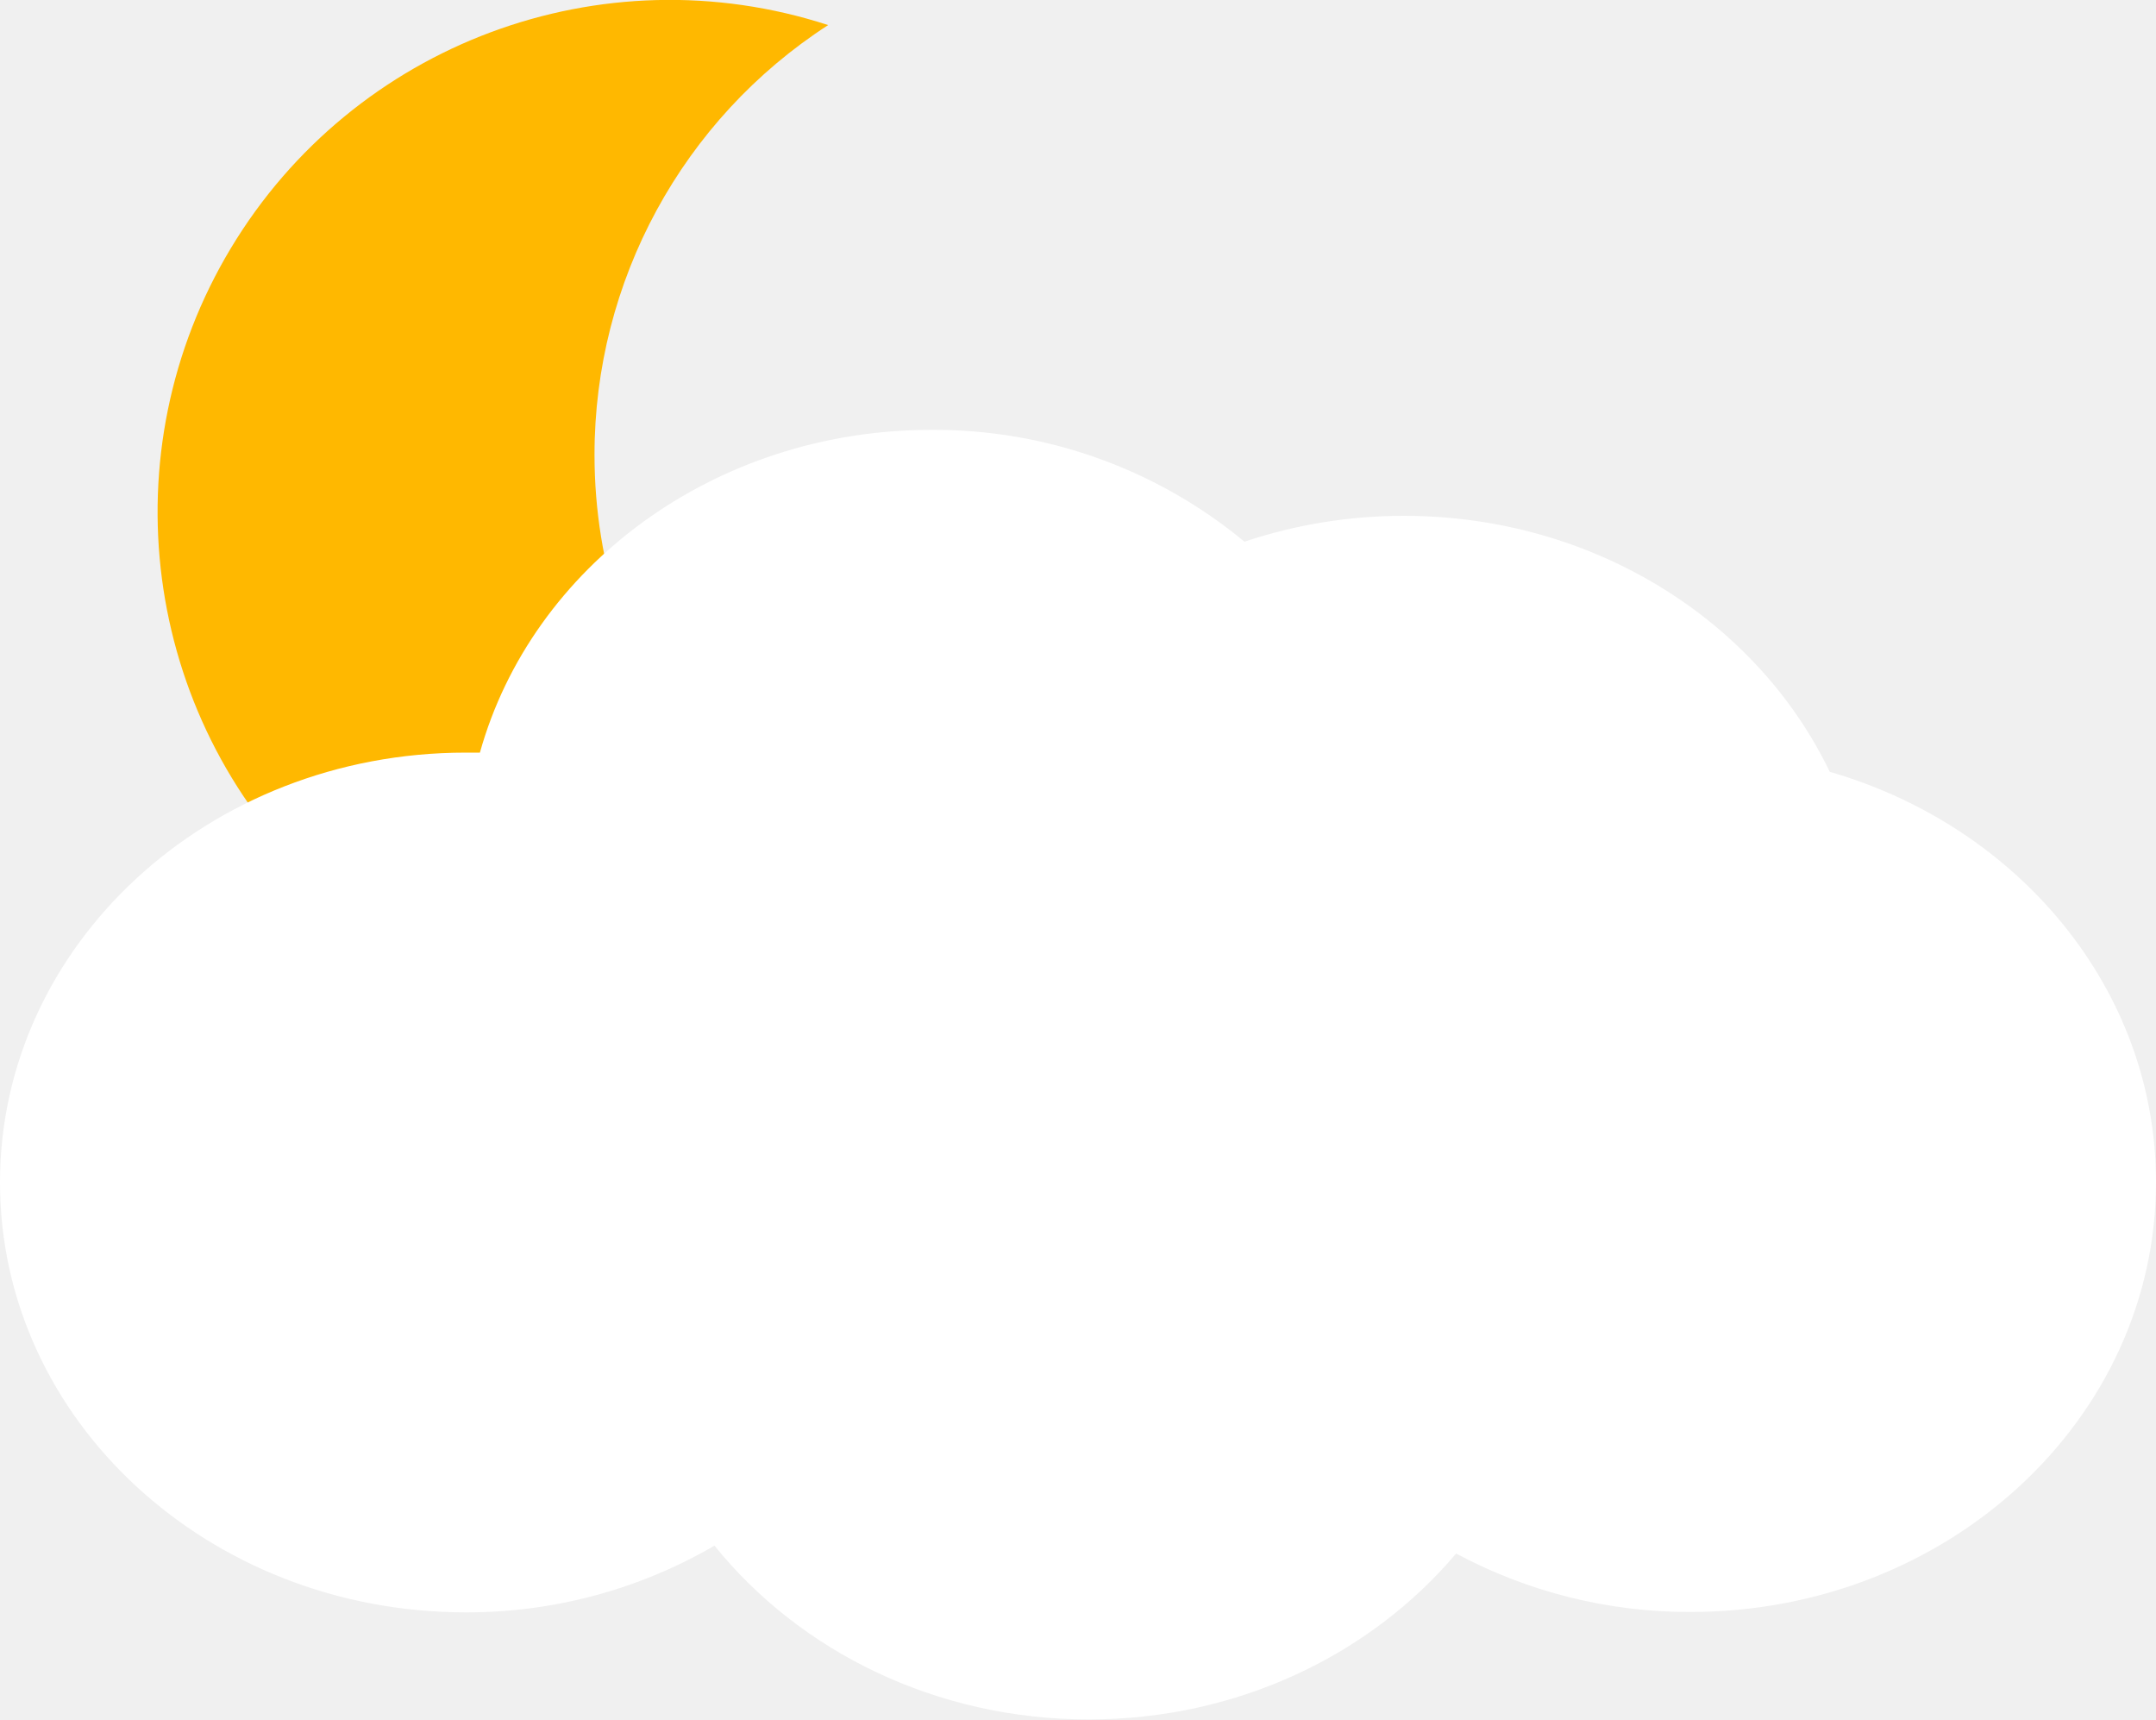
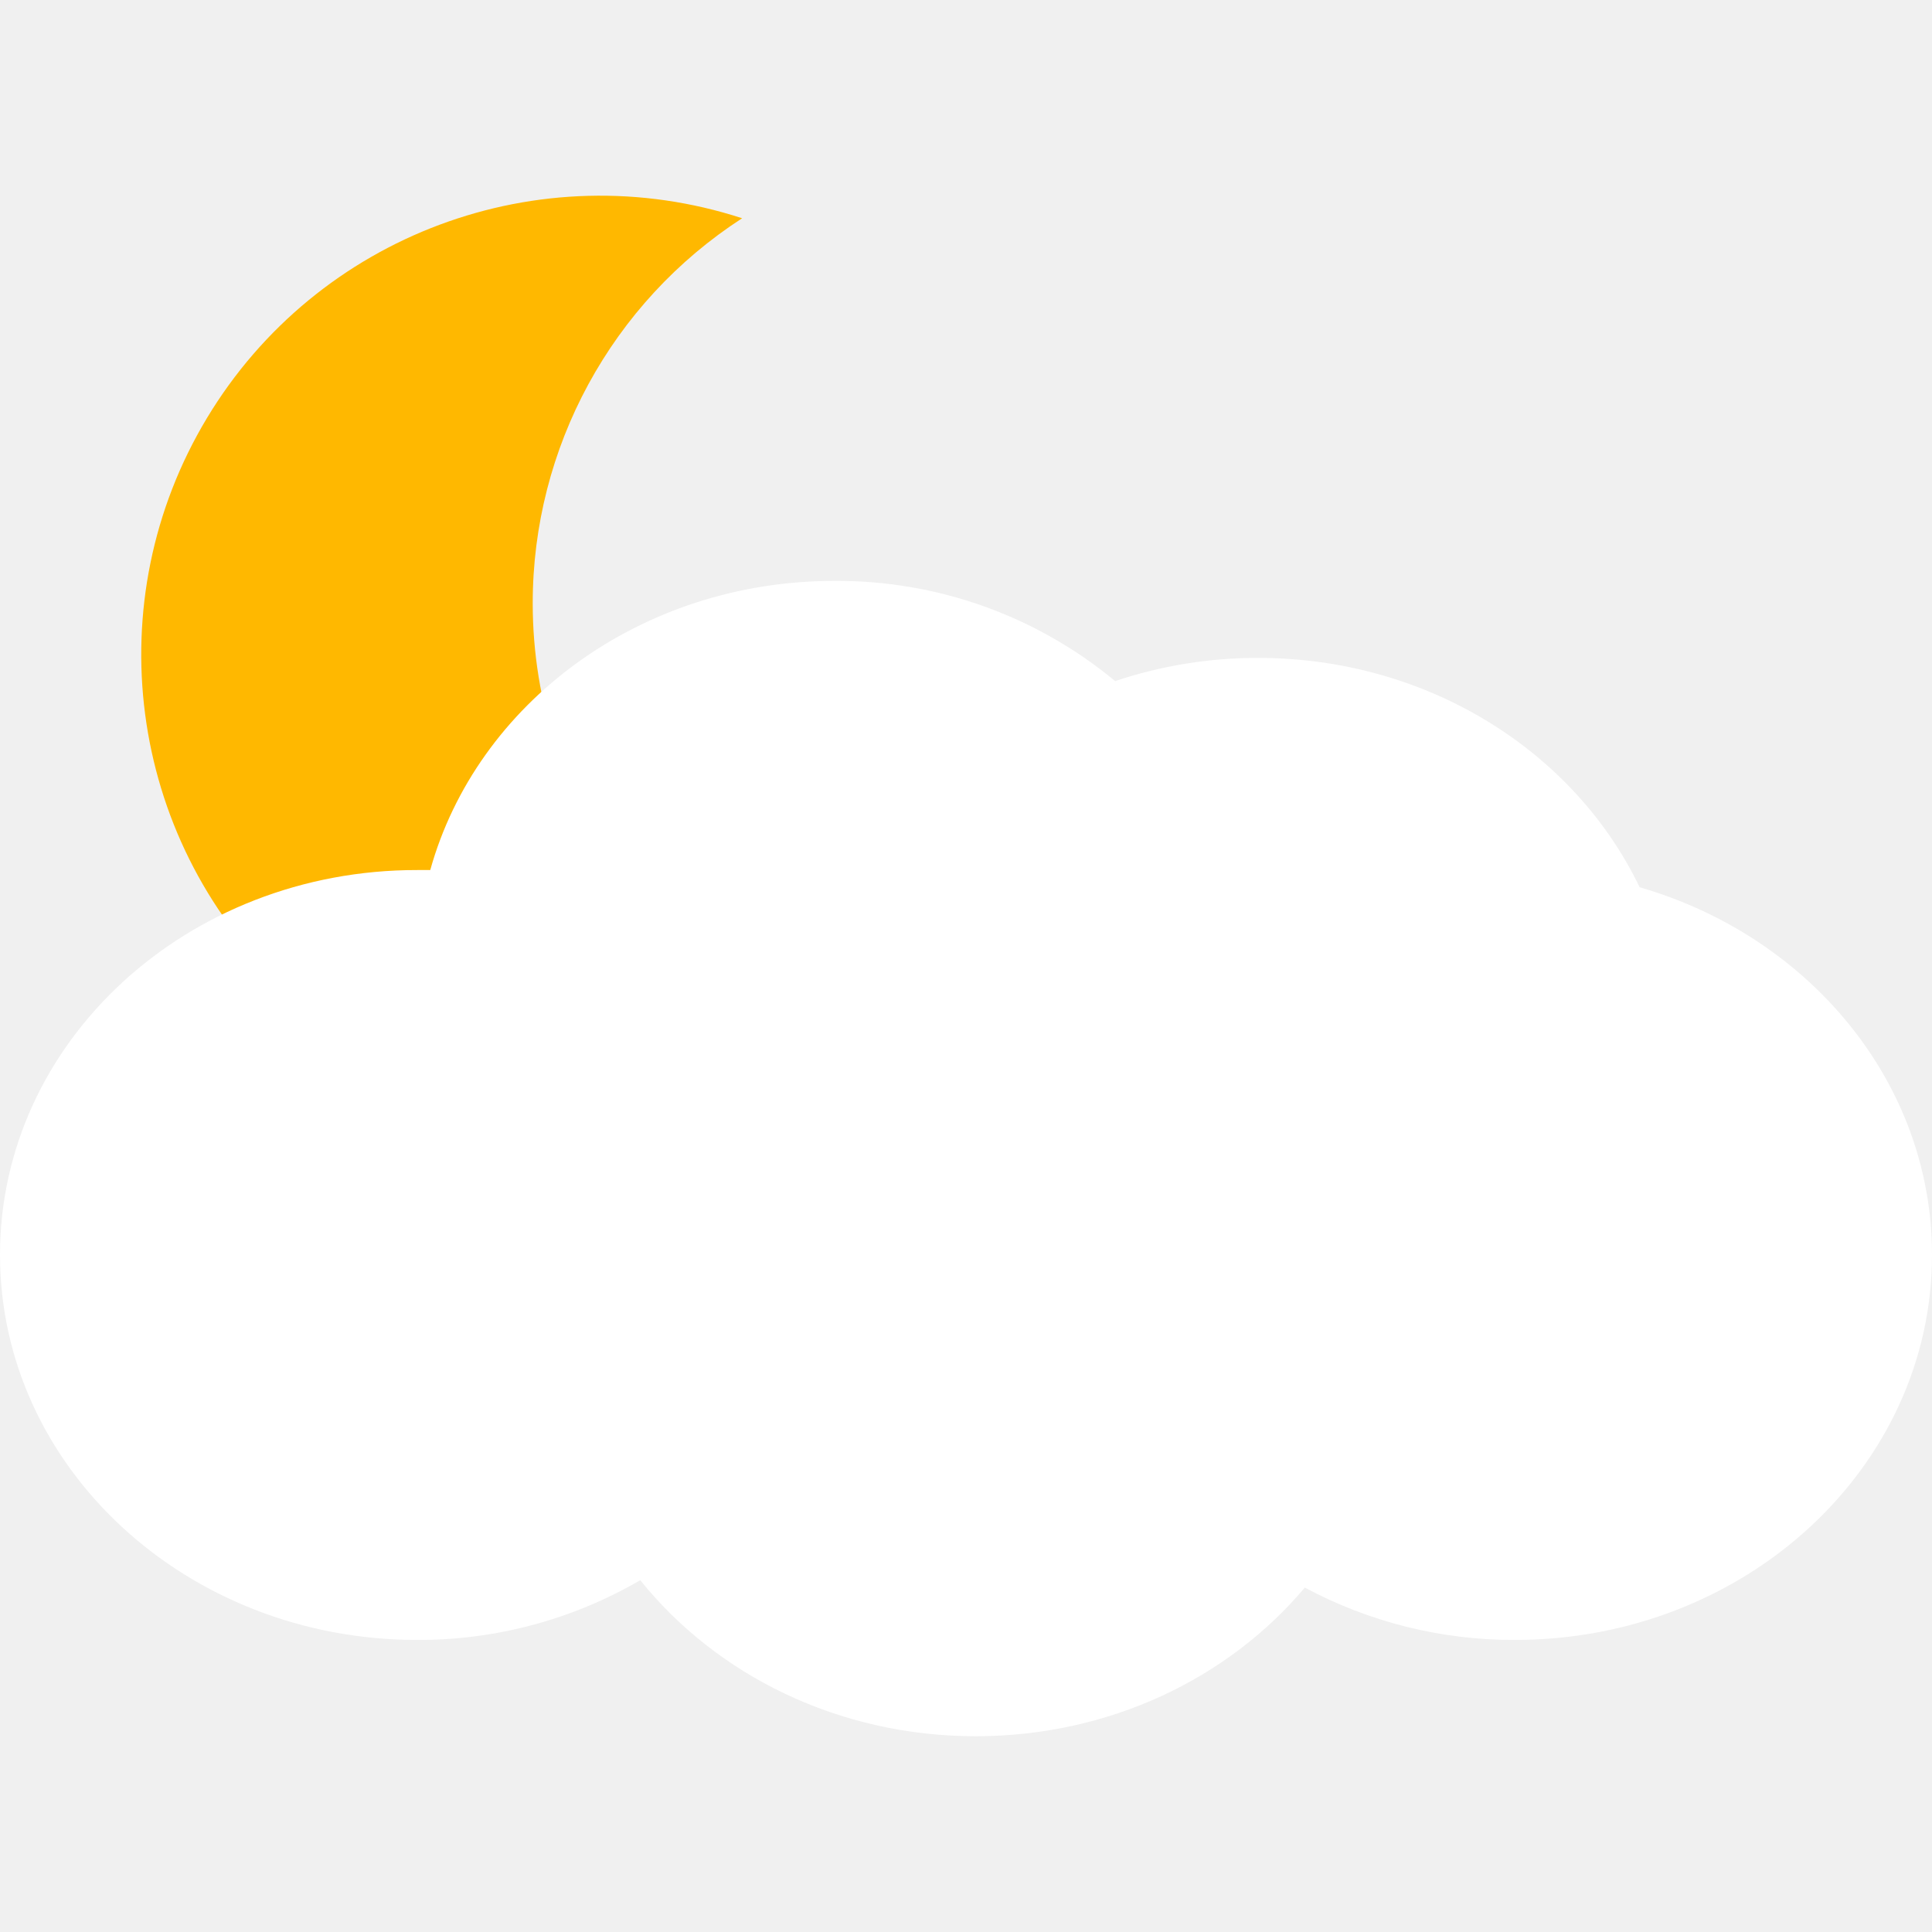
- <svg xmlns="http://www.w3.org/2000/svg" viewBox="0 0 301 240">
+ <svg xmlns="http://www.w3.org/2000/svg" viewBox="0 0 300 300">
  <defs>
-     <style>.cls-1{fill:#ffb800;}.cls-2{fill:#fff;}</style>
+     <style>.cls-1{fill:#ffb800;}.cls-2{fill:#fff;}.cls-3{fill:none;}</style>
  </defs>
  <g id="Layer_2" data-name="Layer 2">
-     <g id="Layer_1-2" data-name="Layer 1">
-       <path class="cls-1" d="M83,63.5a71.4,71.4,0,0,1,32.62-60,71.5,71.5,0,1,0,16.76,128A71.51,71.51,0,0,1,83,63.5Z" />
-       <path class="cls-2" d="M255.45,107.73C245.35,86.69,222.54,72,196,72a69.89,69.89,0,0,0-22.26,3.61A67.87,67.87,0,0,0,130,60c-30.31,0-55.77,19.15-63,45.05-.68,0-1.36,0-2,0-35.9,0-65,26.86-65,60s29.1,60,65,60a68.59,68.59,0,0,0,34.75-9.31C111.6,230.44,130.59,240,152,240c20.85,0,39.39-9.07,51.29-23.16A68.82,68.82,0,0,0,236,225c35.9,0,65-26.86,65-60C301,138.12,281.84,115.36,255.45,107.73Z" />
+     <g id="complete">
+       <g id="_02n" data-name="02n">
+         <path class="cls-1" d="M82.72,93.69a71.21,71.21,0,0,1,32.52-59.8,71.26,71.26,0,1,0,16.7,127.57A71.29,71.29,0,0,1,82.72,93.69Z" />
+         <path class="cls-2" d="M254.6,137.77c-10.07-21-32.8-35.61-59.25-35.61a69.45,69.45,0,0,0-22.19,3.6A67.61,67.61,0,0,0,129.57,90.2c-30.21,0-55.58,19.08-62.76,44.9-.67,0-1.35,0-2,0C29,135.05,0,161.82,0,194.85s29,59.8,64.78,59.8a68.39,68.39,0,0,0,34.64-9.28c11.81,14.7,30.73,24.23,52.08,24.23,20.77,0,39.26-9,51.11-23.08a68.63,68.63,0,0,0,32.61,8.13c35.78,0,64.78-26.77,64.78-59.8C300,168.06,280.91,145.38,254.6,137.77Z" />
+         <rect class="cls-3" width="300" height="300" />
+       </g>
    </g>
  </g>
</svg>
